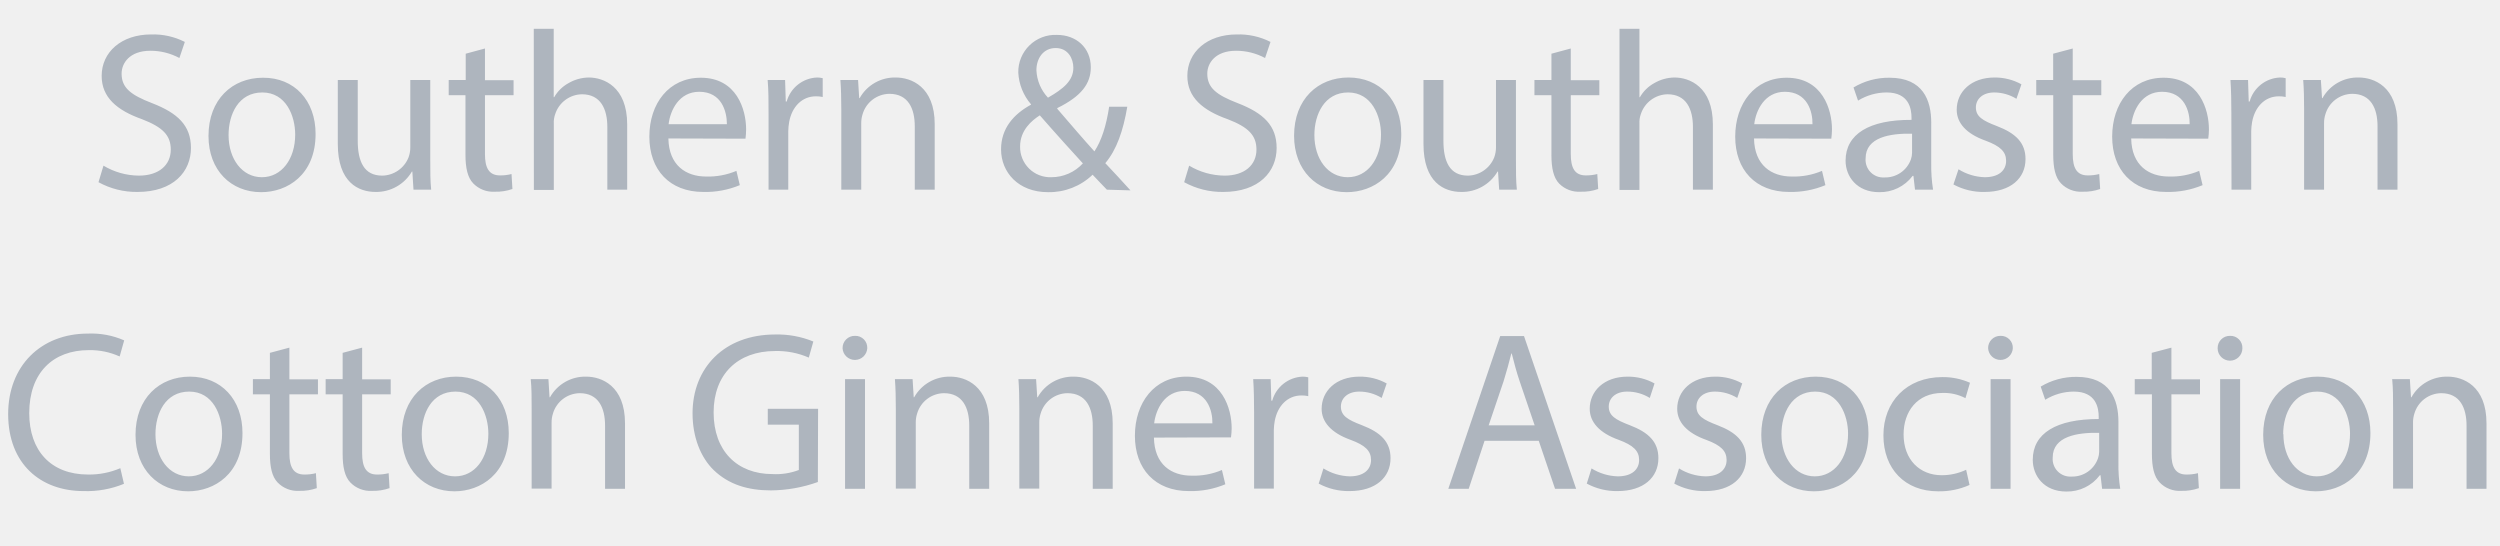
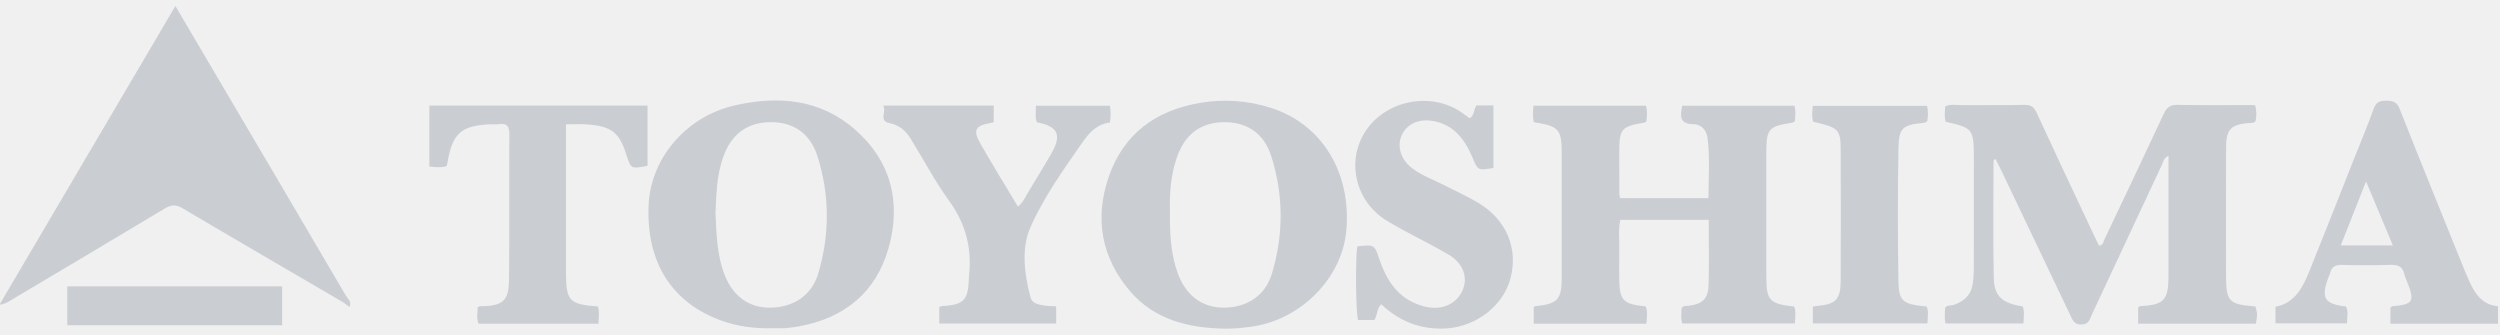
- <svg xmlns="http://www.w3.org/2000/svg" id="5276aa26-a3bb-42a1-81c7-5b07c96310e9" data-name="Layer 1" viewBox="0 0 551.59 120.35">
+ <svg xmlns="http://www.w3.org/2000/svg" xmlns:xlink="http://www.w3.org/1999/xlink" width="209" height="28">
  <defs>
-     <style />
+     <path id="a" d="M0 26.976h208.878V0H0z" />
  </defs>
-   <path class="000c70c3-4f12-47a2-8352-472a8be59501" fill="#aeb5be" d="M22.83 36.55a15.42 15.42 0 0 0 7.8 2.2c4.45 0 7.05-2.35 7.05-5.75 0-3.15-1.8-4.95-6.35-6.7-5.5-1.95-8.9-4.8-8.9-9.55 0-5.25 4.35-9.15 10.9-9.15a15.31 15.31 0 0 1 7.45 1.65l-1.2 3.55a13.42 13.42 0 0 0-6.4-1.6c-4.6 0-6.35 2.75-6.35 5.05 0 3.15 2.05 4.7 6.7 6.5 5.7 2.2 8.6 4.95 8.6 9.9 0 5.2-3.85 9.7-11.8 9.7a17.42 17.42 0 0 1-8.6-2.15zm46.8-7c0 9-6.2 12.85-12 12.85C51 42.4 46 37.6 46 30c0-8.1 5.3-12.85 12-12.85 6.93-.05 11.63 5 11.63 12.4zm-19.2.25c0 5.3 3 9.3 7.35 9.3s7.35-4 7.35-9.4c0-4.1-2-9.3-7.25-9.3s-7.45 4.8-7.45 9.4zm44.5 5.45c0 2.5 0 4.7.2 6.6h-3.9l-.25-4h-.1a9.11 9.11 0 0 1-8 4.5c-3.8 0-8.35-2.1-8.35-10.6v-14.1h4.4v13.4c0 4.6 1.4 7.7 5.4 7.7a6.36 6.36 0 0 0 5.8-4 6.43 6.43 0 0 0 .4-2.25V17.65h4.4zM107 10.7v7h6.31V21H107v13c0 3 .86 4.7 3.31 4.7a9.85 9.85 0 0 0 2.55-.3l.2 3.3a10.83 10.83 0 0 1-3.91.6 6.1 6.1 0 0 1-4.75-1.85c-1.25-1.3-1.7-3.45-1.7-6.3V21H99v-3.35h3.75v-5.8zm10.77-4.35h4.4v15.1h.1a8.16 8.16 0 0 1 3.15-3.1 9.06 9.06 0 0 1 4.5-1.25c3.25 0 8.46 2 8.46 10.35v14.4H134V28c0-3.9-1.45-7.2-5.6-7.2a6.32 6.32 0 0 0-5.91 4.4 5.33 5.33 0 0 0-.3 2.1v14.6h-4.4zm29.7 24.2c.1 5.95 3.91 8.4 8.31 8.4a16 16 0 0 0 6.7-1.25l.75 3.15a19.66 19.66 0 0 1-8.06 1.5c-7.45 0-11.9-4.9-11.9-12.2s4.3-13 11.35-13c7.91 0 10 7 10 11.4a17 17 0 0 1-.14 2.05zm12.91-3.15c0-2.8-1.15-7.15-6.11-7.15-4.45 0-6.4 4.1-6.75 7.15zm9.19-2.2c0-2.85 0-5.3-.2-7.55h3.85l.15 4.75h.2a7.26 7.26 0 0 1 6.7-5.3 4.76 4.76 0 0 1 1.25.15v4.15a6.55 6.55 0 0 0-1.5-.15c-3.1 0-5.3 2.35-5.9 5.65a12.38 12.38 0 0 0-.2 2.05v12.9h-4.35zm16.05-1c0-2.5-.05-4.55-.2-6.55h3.9l.25 4h.1a8.9 8.9 0 0 1 8-4.55c3.35 0 8.56 2 8.56 10.3v14.45h-4.4v-14c0-3.9-1.45-7.15-5.61-7.15a6.25 6.25 0 0 0-5.9 4.5 6.33 6.33 0 0 0-.3 2.05v14.6h-4.4zm58.6 17.65c-.95-1-1.85-1.9-3.15-3.3a13.81 13.81 0 0 1-9.85 3.85c-6.55 0-10.35-4.4-10.35-9.45 0-4.6 2.75-7.75 6.6-9.85V23a11.58 11.58 0 0 1-2.8-7 8.17 8.17 0 0 1 8.55-8.3c4.2 0 7.45 2.8 7.45 7.15 0 3.55-2 6.35-7.4 9V24c2.85 3.3 6 7 8.2 9.4 1.55-2.35 2.6-5.6 3.25-9.85h4c-.9 5.3-2.35 9.5-4.85 12.45 1.8 1.9 3.55 3.8 5.55 6zm-5.3-5.8c-2-2.2-5.75-6.3-9.5-10.6-1.8 1.15-4.35 3.3-4.35 6.85a6.65 6.65 0 0 0 6.9 6.8 9.42 9.42 0 0 0 6.95-3.05zM228.67 15.5a9.45 9.45 0 0 0 2.55 6.05c3.4-1.95 5.6-3.75 5.6-6.6 0-2-1.15-4.35-3.9-4.35s-4.25 2.3-4.25 4.9zm33.7 21.05a15.42 15.42 0 0 0 7.8 2.2c4.45 0 7.05-2.35 7.05-5.75 0-3.15-1.8-4.95-6.35-6.7-5.5-1.95-8.9-4.8-8.9-9.55 0-5.25 4.35-9.15 10.9-9.15a15.31 15.31 0 0 1 7.45 1.65l-1.2 3.55a13.42 13.42 0 0 0-6.4-1.6c-4.6 0-6.35 2.75-6.35 5.05 0 3.15 2.05 4.7 6.7 6.5 5.7 2.2 8.6 4.95 8.6 9.9 0 5.2-3.85 9.7-11.8 9.7a17.42 17.42 0 0 1-8.6-2.15zm46.8-7c0 9-6.2 12.85-12.05 12.85-6.55 0-11.6-4.8-11.6-12.45 0-8.1 5.3-12.85 12-12.85 6.95 0 11.65 5.05 11.65 12.45zM290 29.8c0 5.3 3 9.3 7.35 9.3s7.35-4 7.35-9.4c0-4.1-2.05-9.3-7.25-9.3S290 25.2 290 29.8zm44.47 5.45c0 2.5 0 4.7.2 6.6h-3.9l-.25-4h-.1a9.11 9.11 0 0 1-8 4.5c-3.8 0-8.35-2.1-8.35-10.6v-14.1h4.4v13.4c0 4.6 1.4 7.7 5.4 7.7a6.36 6.36 0 0 0 5.8-4 6.43 6.43 0 0 0 .4-2.25V17.65h4.4zm12.1-24.55v7h6.3V21h-6.3v13c0 3 .85 4.7 3.3 4.7a9.79 9.79 0 0 0 2.55-.3l.2 3.3a10.77 10.77 0 0 1-3.9.6 6.1 6.1 0 0 1-4.72-1.8c-1.25-1.3-1.7-3.45-1.7-6.3V21h-3.75v-3.35h3.75v-5.8zm10.75-4.35h4.4v15.1h.1a8.16 8.16 0 0 1 3.15-3.1 9.06 9.06 0 0 1 4.5-1.25c3.25 0 8.45 2 8.45 10.35v14.4h-4.4V28c0-3.9-1.45-7.2-5.6-7.2a6.32 6.32 0 0 0-5.9 4.4 5.33 5.33 0 0 0-.3 2.1v14.6h-4.4zM387 30.55c.1 5.95 3.9 8.4 8.3 8.4a15.91 15.91 0 0 0 6.7-1.25l.75 3.15a19.6 19.6 0 0 1-8 1.5c-7.45 0-11.9-4.9-11.9-12.2s4.3-13 11.35-13c7.9 0 10 7 10 11.4a16.6 16.6 0 0 1-.15 2.05zm12.9-3.15c.05-2.8-1.15-7.15-6.1-7.15-4.45 0-6.4 4.1-6.75 7.15zm22.62 14.45l-.35-3.05H422a9 9 0 0 1-7.4 3.6c-4.9 0-7.4-3.45-7.4-6.95 0-5.85 5.2-9.05 14.55-9V26c0-2-.55-5.6-5.5-5.6a12.06 12.06 0 0 0-6.3 1.8l-1-2.9a15 15 0 0 1 7.95-2.15c7.4 0 9.2 5 9.2 9.9v9a34.07 34.07 0 0 0 .4 5.8zm-.65-12.35c-4.8-.1-10.25.75-10.25 5.45a3.89 3.89 0 0 0 4.15 4.2 6 6 0 0 0 5.85-4 4.59 4.59 0 0 0 .25-1.4zm10.25 7.85a11.53 11.53 0 0 0 5.8 1.75c3.2 0 4.7-1.6 4.7-3.6s-1.25-3.25-4.5-4.45c-4.35-1.55-6.4-3.95-6.4-6.85 0-3.9 3.15-7.1 8.35-7.1a12.08 12.08 0 0 1 5.93 1.5l-1.1 3.2a9.42 9.42 0 0 0-4.9-1.4c-2.6 0-4.05 1.5-4.05 3.3 0 2 1.45 2.9 4.6 4.1 4.2 1.6 6.35 3.7 6.35 7.3 0 4.25-3.3 7.25-9.05 7.25A13.8 13.8 0 0 1 431 40.7zm25.2-26.65v7h6.3V21h-6.3v13c0 3 .85 4.7 3.3 4.7a9.79 9.79 0 0 0 2.55-.3l.2 3.3a10.77 10.77 0 0 1-3.9.6 6.1 6.1 0 0 1-4.75-1.85c-1.25-1.3-1.7-3.45-1.7-6.3V21h-3.75v-3.35H453v-5.8zm12.9 19.85c.1 5.95 3.9 8.4 8.3 8.4a15.91 15.91 0 0 0 6.7-1.25l.75 3.15a19.6 19.6 0 0 1-8.05 1.5c-7.45 0-11.9-4.9-11.9-12.2s4.3-13 11.35-13c7.9 0 10 7 10 11.4a16.6 16.6 0 0 1-.15 2.05zm12.9-3.15c.05-2.8-1.15-7.15-6.1-7.15-4.45 0-6.4 4.1-6.75 7.15zm9.2-2.2c0-2.85-.05-5.3-.2-7.55H496l.15 4.75h.2a7.26 7.26 0 0 1 6.7-5.3 4.76 4.76 0 0 1 1.25.15v4.15a6.61 6.61 0 0 0-1.5-.15c-3.1 0-5.3 2.35-5.9 5.65a12.38 12.38 0 0 0-.2 2.05v12.9h-4.35zm16.05-1c0-2.5-.05-4.55-.2-6.55h3.9l.25 4h.1a8.9 8.9 0 0 1 8-4.55c3.35 0 8.55 2 8.55 10.3v14.45h-4.4v-14c0-3.9-1.45-7.15-5.6-7.15a6.25 6.25 0 0 0-5.9 4.5 6.33 6.33 0 0 0-.3 2.05v14.6h-4.4zM27.35 106.75a21.59 21.59 0 0 1-8.9 1.6c-9.5 0-16.65-6-16.65-17C1.8 80.75 9 73.6 19.4 73.6a18.06 18.06 0 0 1 8 1.5l-1 3.55a15.84 15.84 0 0 0-6.8-1.4c-7.9 0-13.15 5-13.15 13.9 0 8.25 4.75 13.55 13 13.55a17.41 17.41 0 0 0 7.1-1.4zm26.15-11.2c0 9-6.2 12.85-12 12.85-6.55 0-11.6-4.8-11.6-12.45 0-8.1 5.3-12.85 12-12.85 6.9 0 11.6 5.05 11.6 12.45zm-19.2.25c0 5.3 3.05 9.3 7.35 9.3S49 101.15 49 95.7c0-4.1-2-9.3-7.25-9.3s-7.45 4.8-7.45 9.4zm29.55-19.1v7h6.3V87h-6.3v13c0 3 .85 4.7 3.3 4.7a9.79 9.79 0 0 0 2.55-.3l.2 3.3a10.77 10.77 0 0 1-3.9.6 6.1 6.1 0 0 1-4.75-1.85c-1.25-1.3-1.7-3.45-1.7-6.3V87H55.8v-3.35h3.75v-5.8zm16.05 0v7h6.3V87h-6.3v13c0 3 .85 4.7 3.3 4.7a9.79 9.79 0 0 0 2.55-.3l.2 3.3a10.77 10.77 0 0 1-3.9.6 6.1 6.1 0 0 1-4.75-1.85c-1.25-1.3-1.7-3.45-1.7-6.3V87h-3.75v-3.35h3.75v-5.8zm32.35 18.85c0 9-6.2 12.85-12 12.85-6.55 0-11.6-4.8-11.6-12.45 0-8.1 5.3-12.85 12-12.85 6.9 0 11.6 5.05 11.6 12.45zm-19.2.25c0 5.3 3 9.3 7.35 9.3s7.35-3.95 7.35-9.4c0-4.1-2-9.3-7.25-9.3s-7.45 4.8-7.45 9.4zm24.25-5.6c0-2.5 0-4.55-.2-6.55h3.9l.25 4h.1a8.9 8.9 0 0 1 8-4.55c3.35 0 8.55 2 8.55 10.3v14.45h-4.4V93.9c0-3.9-1.45-7.15-5.6-7.15a6.25 6.25 0 0 0-5.9 4.5 6.33 6.33 0 0 0-.3 2v14.55h-4.4zm63.15 16.15a31.4 31.4 0 0 1-10.35 1.85c-5.1 0-9.3-1.3-12.6-4.45-2.9-2.8-4.7-7.3-4.7-12.55 0-10 6.95-17.4 18.25-17.4a20.83 20.83 0 0 1 8.4 1.55l-1 3.55a17.47 17.47 0 0 0-7.45-1.45c-8.2 0-13.55 5.1-13.55 13.55s5.15 13.6 13 13.6a14.19 14.19 0 0 0 5.8-.9v-10h-6.85v-3.5h11.1zm10.9-29.5a2.73 2.73 0 0 1-5.45 0 2.68 2.68 0 0 1 2.75-2.75 2.61 2.61 0 0 1 2.7 2.75zm-4.9 31v-24.2h4.4v24.2zm11.2-17.65c0-2.5-.05-4.55-.2-6.55h3.9l.25 4h.1a8.9 8.9 0 0 1 8-4.55c3.35 0 8.55 2 8.55 10.3v14.45h-4.4V93.9c0-3.9-1.45-7.15-5.6-7.15a6.25 6.25 0 0 0-5.9 4.5 6.33 6.33 0 0 0-.3 2v14.55h-4.4zm27.25 0c0-2.5-.05-4.55-.2-6.55h3.9l.25 4h.1a8.9 8.9 0 0 1 8-4.55c3.35 0 8.55 2 8.55 10.3v14.45h-4.4V93.9c0-3.9-1.45-7.15-5.6-7.15a6.25 6.25 0 0 0-5.9 4.5 6.33 6.33 0 0 0-.3 2v14.55h-4.4zm29.7 6.35c.1 6 3.9 8.4 8.3 8.4a15.91 15.91 0 0 0 6.7-1.25l.75 3.15a19.6 19.6 0 0 1-8.05 1.5c-7.45 0-11.9-4.9-11.9-12.2s4.3-13.05 11.35-13.05c7.9 0 10 7 10 11.4a16.6 16.6 0 0 1-.15 2zm12.9-3.15c.05-2.8-1.15-7.15-6.1-7.15-4.45 0-6.4 4.1-6.75 7.15zm9.2-2.2c0-2.85-.05-5.3-.2-7.55h3.85l.15 4.75h.2a7.26 7.26 0 0 1 6.7-5.3 4.76 4.76 0 0 1 1.25.15v4.15a6.61 6.61 0 0 0-1.5-.15c-3.1 0-5.3 2.35-5.9 5.65a12.38 12.38 0 0 0-.2 2v12.9h-4.35zm15.3 12.15a11.53 11.53 0 0 0 5.8 1.75c3.2 0 4.7-1.6 4.7-3.6s-1.25-3.25-4.5-4.45c-4.35-1.55-6.4-4-6.4-6.85 0-3.9 3.15-7.1 8.35-7.1a12.08 12.08 0 0 1 6 1.5l-1.1 3.2a9.42 9.42 0 0 0-4.95-1.4c-2.6 0-4.05 1.5-4.05 3.3 0 2 1.45 2.9 4.6 4.1 4.2 1.6 6.35 3.7 6.35 7.3 0 4.25-3.3 7.25-9.05 7.25a13.8 13.8 0 0 1-6.8-1.65zm35.55-6.1l-3.5 10.6h-4.5L331 74.15h5.25l11.5 33.7h-4.65l-3.6-10.6zm11.05-3.4l-3.3-9.7c-.75-2.2-1.25-4.2-1.75-6.15h-.1c-.5 2-1.05 4-1.7 6.1l-3.3 9.75zm12.55 9.5a11.53 11.53 0 0 0 5.8 1.75c3.2 0 4.7-1.6 4.7-3.6s-1.25-3.25-4.5-4.45c-4.35-1.55-6.4-4-6.4-6.85 0-3.9 3.15-7.1 8.35-7.1a12.08 12.08 0 0 1 5.95 1.5L364 87.8a9.42 9.42 0 0 0-5-1.4c-2.6 0-4.05 1.5-4.05 3.3 0 2 1.45 2.9 4.6 4.1 4.2 1.6 6.35 3.7 6.35 7.3 0 4.25-3.3 7.25-9 7.25a13.8 13.8 0 0 1-6.8-1.65zm19.3 0a11.53 11.53 0 0 0 5.8 1.75c3.2 0 4.7-1.6 4.7-3.6s-1.25-3.25-4.5-4.45c-4.35-1.55-6.4-4-6.4-6.85 0-3.9 3.15-7.1 8.35-7.1a12.08 12.08 0 0 1 6 1.5l-1.1 3.2a9.42 9.42 0 0 0-4.95-1.4c-2.6 0-4.05 1.5-4.05 3.3 0 2 1.45 2.9 4.6 4.1 4.2 1.6 6.35 3.7 6.35 7.3 0 4.25-3.3 7.25-9.05 7.25a13.8 13.8 0 0 1-6.8-1.65zm41.8-7.8c0 9-6.2 12.85-12.05 12.85-6.55 0-11.6-4.8-11.6-12.45 0-8.1 5.3-12.85 12-12.85 6.95 0 11.65 5.05 11.65 12.45zm-19.2.25c0 5.3 3.05 9.3 7.35 9.3s7.35-3.95 7.35-9.4c0-4.1-2.05-9.3-7.25-9.3s-7.45 4.8-7.45 9.4zm41.5 11.2a16.21 16.21 0 0 1-6.95 1.4c-7.3 0-12.05-4.95-12.05-12.35s5.1-12.85 13-12.85a14.71 14.71 0 0 1 6.1 1.25l-1 3.4a10.2 10.2 0 0 0-5.1-1.15c-5.55 0-8.55 4.1-8.55 9.15 0 5.6 3.6 9 8.4 9a12.5 12.5 0 0 0 5.4-1.2zm9.55-30.15a2.73 2.73 0 0 1-5.45 0 2.68 2.68 0 0 1 2.75-2.75 2.62 2.62 0 0 1 2.7 2.75zm-4.9 31v-24.2h4.4v24.2zm24.6 0l-.35-3h-.15a9 9 0 0 1-7.4 3.6c-4.9 0-7.4-3.45-7.4-7 0-5.85 5.2-9 14.55-9V92c0-2-.55-5.6-5.5-5.6a12.06 12.06 0 0 0-6.3 1.8l-1-2.9a15 15 0 0 1 7.95-2.15c7.4 0 9.2 5.05 9.2 9.9v9a34.07 34.07 0 0 0 .4 5.8zm-.65-12.35c-4.8-.1-10.25.75-10.25 5.45a3.89 3.89 0 0 0 4.15 4.2 6 6 0 0 0 5.85-4.05 4.59 4.59 0 0 0 .25-1.4zm15.94-18.8v7h6.31V87h-6.31v13c0 3 .86 4.7 3.31 4.7a9.85 9.85 0 0 0 2.55-.3l.2 3.3a10.81 10.81 0 0 1-3.9.6 6.08 6.08 0 0 1-4.75-1.85c-1.25-1.3-1.71-3.45-1.71-6.3V87H471v-3.35h3.75v-5.8zm15.66.15a2.73 2.73 0 0 1-5.46 0A2.68 2.68 0 0 1 492 74.1a2.62 2.62 0 0 1 2.75 2.75zm-4.91 31v-24.2h4.41v24.2zM523 95.55c0 9-6.2 12.85-12.05 12.85-6.56 0-11.61-4.8-11.61-12.45 0-8.1 5.3-12.85 12-12.85 6.91 0 11.66 5.05 11.66 12.45zm-19.2.25c0 5.3 3 9.3 7.35 9.3s7.35-3.95 7.35-9.4c0-4.1-2.05-9.3-7.25-9.3s-7.5 4.8-7.5 9.4zm24.2-5.6c0-2.5 0-4.55-.2-6.55h3.9l.25 4h.1a8.9 8.9 0 0 1 8-4.55c3.35 0 8.56 2 8.56 10.3v14.45h-4.4V93.9c0-3.9-1.45-7.15-5.61-7.15a6.25 6.25 0 0 0-5.9 4.5 6.33 6.33 0 0 0-.3 2v14.55H528z" />
+   <g transform="translate(-.047 .5)" fill="none" fill-rule="evenodd">
+     <path d="M162.712 9.682c-.141-.412-.068-.839-.045-1.295.466-.203.959-.095 1.434-.1 1.731-.014 3.462.018 5.192-.019.546-.011.796.175 1.022.668 1.578 3.427 3.193 6.835 4.797 10.25.133.285.276.567.415.85.365-.041.368-.353.47-.566 1.655-3.485 3.319-6.967 4.945-10.466.256-.549.556-.75 1.166-.738 2.156.04 4.313.016 6.46.016.152.509.126.93.05 1.328-.165.222-.384.156-.577.173-1.508.132-1.89.533-1.894 2.087-.01 3.519-.003 7.038-.003 10.557 0 2.297.202 2.516 2.454 2.689.176.618.176.618.044 1.443h-9.844v-1.372c.08-.043.126-.09.175-.093 1.963-.099 2.355-.502 2.357-2.462.005-3.341.002-6.683.002-10.105-.41.172-.439.515-.56.774-1.953 4.17-3.896 8.347-5.854 12.517-.168.357-.22.794-.84.815-.64.023-.76-.38-.953-.782l-5.653-11.852c-.194-.403-.396-.803-.607-1.23-.092.103-.157.142-.157.18-.003 3.26-.049 6.52.02 9.777.032 1.553.705 2.118 2.426 2.395.155.441.07.898.052 1.418h-6.507c-.116-.427-.056-.878-.044-1.317.205-.244.494-.155.73-.236.891-.308 1.47-.85 1.596-1.835.102-.807.074-1.612.076-2.419.006-2.682.002-5.365.002-8.047 0-2.389-.084-2.498-2.347-3.003M29.263 25.17c-.205-.151-.399-.322-.617-.45-4.45-2.603-8.91-5.19-13.346-7.815-.553-.327-.936-.298-1.47.024C9.51 19.528 5.173 22.094.841 24.67c-.241.142-.49.27-.842.308L14.71 0l3.573 6.065c3.567 6.055 7.136 12.108 10.692 18.169.158.269.523.514.272.92l.016.015zm106.222-9.106h7.387c.008-1.688.135-3.347-.071-5.004-.085-.686-.522-1.173-1.185-1.178-1.173-.01-1.107-.686-.94-1.54h9.38c.135.442.084.865.037 1.297-.079.044-.149.11-.226.122-1.99.308-2.154.5-2.155 2.557v10.21c.001 2.104.222 2.35 2.336 2.605.16.439.084.891.046 1.408h-9.417c-.13-.461-.065-.91-.05-1.307.214-.22.43-.145.622-.172 1.137-.157 1.602-.594 1.636-1.74.047-1.557.014-3.115.015-4.673v-.766h-7.4c-.176.862-.05 1.751-.076 2.632-.022.72-.005 1.442-.004 2.163.002 1.945.268 2.242 2.222 2.44.156.46.086.931.044 1.446h-9.418v-1.376c.016-.015.054-.08.1-.084 1.935-.208 2.237-.541 2.239-2.505.003-3.375.001-6.75.001-10.124 0-2.182-.19-2.412-2.329-2.762-.127-.429-.068-.877-.04-1.378h9.414c.123.457.082.88.037 1.296-.055.047-.094.11-.143.117-1.968.323-2.127.507-2.127 2.502 0 1.154.003 2.307.007 3.461.001.084.026.168.057.353m-37.628 1.142c-.02 1.868.065 3.592.691 5.238.69 1.814 2.076 2.803 3.862 2.775 1.924-.03 3.428-1.02 3.98-2.876.967-3.25.965-6.545-.063-9.78-.617-1.94-2.053-2.87-3.972-2.849-1.956.024-3.28 1.037-3.945 3.017-.504 1.497-.59 3.045-.553 4.475m4.574 9.77c-3.013-.046-5.847-.745-7.877-3.093-2.417-2.795-3.031-6.103-1.81-9.618 1.24-3.572 3.902-5.517 7.569-6.155a12.456 12.456 0 0 1 5.977.404c4.255 1.352 6.728 5.381 6.315 10.225-.335 3.933-3.693 7.408-7.763 8.045-.8.125-1.6.2-2.41.192M59.864 17.33c.088 1.75.11 3.511.774 5.18.707 1.78 2.06 2.739 3.82 2.71 1.932-.032 3.446-1.019 3.994-2.859.965-3.25.962-6.547-.059-9.783-.624-1.978-2.087-2.916-4.046-2.863-1.915.053-3.214 1.066-3.872 3.004-.509 1.497-.547 3.052-.611 4.612m4.64 9.608c-1.392.036-2.757-.148-4.075-.61-4.214-1.483-6.381-4.905-6.158-9.715.18-3.872 3.121-7.365 7.176-8.298 3.637-.837 7.168-.549 10.098 2.027 3.02 2.654 3.858 6.116 2.784 9.903-1.055 3.719-3.702 5.852-7.503 6.54-.368.067-.74.123-1.112.148-.402.024-.806.005-1.21.005m23.841-1.829v1.435h-9.777v-1.358c.065-.039.11-.088.159-.091 1.923-.115 2.27-.474 2.321-2.414.001-.03-.002-.059.001-.087.272-2.322-.262-4.386-1.66-6.313-1.198-1.649-2.15-3.476-3.228-5.213-.405-.654-.944-1.11-1.755-1.278-.944-.196-.204-.947-.533-1.462h9.253v1.388c-.135.032-.242.063-.35.082-1.171.21-1.396.6-.8 1.647 1.01 1.776 2.086 3.515 3.17 5.326.473-.384.663-.898.939-1.342.621-1.003 1.223-2.02 1.822-3.038.932-1.584.614-2.32-1.171-2.668-.194-.425-.053-.881-.104-1.385h6.207c.082.455.072.9 0 1.404-1.075.122-1.725.838-2.294 1.655-1.599 2.294-3.256 4.606-4.366 7.135-.764 1.74-.495 3.895.022 5.84.131.493.677.587 1.134.666.307.053.623.047 1.01.072m25.171-5.017c1.437-.151 1.434-.15 1.854 1.093.653 1.927 1.722 3.459 3.843 3.952 1.395.325 2.617-.231 3.11-1.384.462-1.078.05-2.254-1.209-2.991-1.687-.99-3.478-1.806-5.147-2.823-2.656-1.62-3.4-5.059-1.726-7.531 1.727-2.55 5.424-3.257 7.981-1.524.237.161.465.335.697.503.4-.256.316-.736.56-1.076h1.42v5.23c-1.318.224-1.288.212-1.77-.91-.663-1.547-1.62-2.804-3.447-3.041-1.118-.146-2.055.332-2.45 1.21-.405.9-.104 1.979.79 2.696.842.675 1.866 1.02 2.812 1.507.947.486 1.923.924 2.832 1.472 2.326 1.408 3.31 3.785 2.663 6.279-.594 2.287-2.842 4.04-5.355 4.2-2.104.131-3.902-.557-5.457-2.02-.379.37-.303.917-.574 1.318h-1.364c-.189-.655-.234-5.044-.063-6.16m82.22-.079h4.352l-2.239-5.35-2.113 5.35zm4.152 6.547v-1.36c.076-.048.12-.1.168-.104 1.71-.137 1.876-.396 1.256-1.96-.095-.24-.21-.48-.266-.73-.14-.624-.522-.782-1.131-.763a71.443 71.443 0 0 1-4.067.003c-.544-.014-.881.139-1.004.687-.03.139-.106.267-.156.402-.617 1.693-.322 2.172 1.492 2.388.2.431.097.886.066 1.408h-5.97v-1.387c1.619-.31 2.277-1.603 2.824-2.954 1.298-3.203 2.556-6.422 3.83-9.634.52-1.312 1.075-2.61 1.542-3.94.205-.582.518-.714 1.082-.7.535.013.867.083 1.1.672 1.79 4.524 3.624 9.031 5.447 13.543.12.294.244.586.377.873.485 1.056 1.089 1.985 2.4 2.094v1.462h-8.99zM54.184 8.331v5.029c-1.394.272-1.394.272-1.786-.962-.587-1.85-1.27-2.369-3.346-2.5-.536-.034-1.077-.004-1.69-.004v12.303c.005 2.466.25 2.738 2.669 2.924.143.46.071.93.046 1.443H40.065c-.22-.453-.066-.926-.097-1.362.12-.06.169-.106.218-.106 2.38.038 2.402-.89 2.419-2.653.037-3.892-.001-7.784.024-11.676.004-.655-.15-.987-.86-.886-.255.036-.52-.002-.779.01-2.388.115-3.125.779-3.524 3.16-.018.109-.049.216-.075.333-.472.151-.924.093-1.45.041V8.331h18.243zm97.449 1.352c-.142-.41-.068-.838-.045-1.332h9.551c.13.434.083.856.037 1.251-.114.16-.258.164-.402.179-1.639.162-1.986.419-2.014 2.066a330.126 330.126 0 0 0-.003 11.148c.03 1.718.374 1.94 2.362 2.13.18.435.08.89.064 1.411H151.6v-1.401c.126-.022.232-.049.34-.058 1.57-.13 1.98-.536 1.986-2.098.015-3.688.014-7.376 0-11.064-.006-1.583-.223-1.774-2.293-2.232" fill="#CACED3" />
+     <mask id="b" fill="#fff">
+       <use xlink:href="#a" />
+     </mask>
+     <path fill="#CACED3" mask="url(#b)" d="M5.675 26.694h17.96V23.44H5.675zm23.572-1.541l.045-.025-.03.04-.015-.015z" />
+   </g>
</svg>
